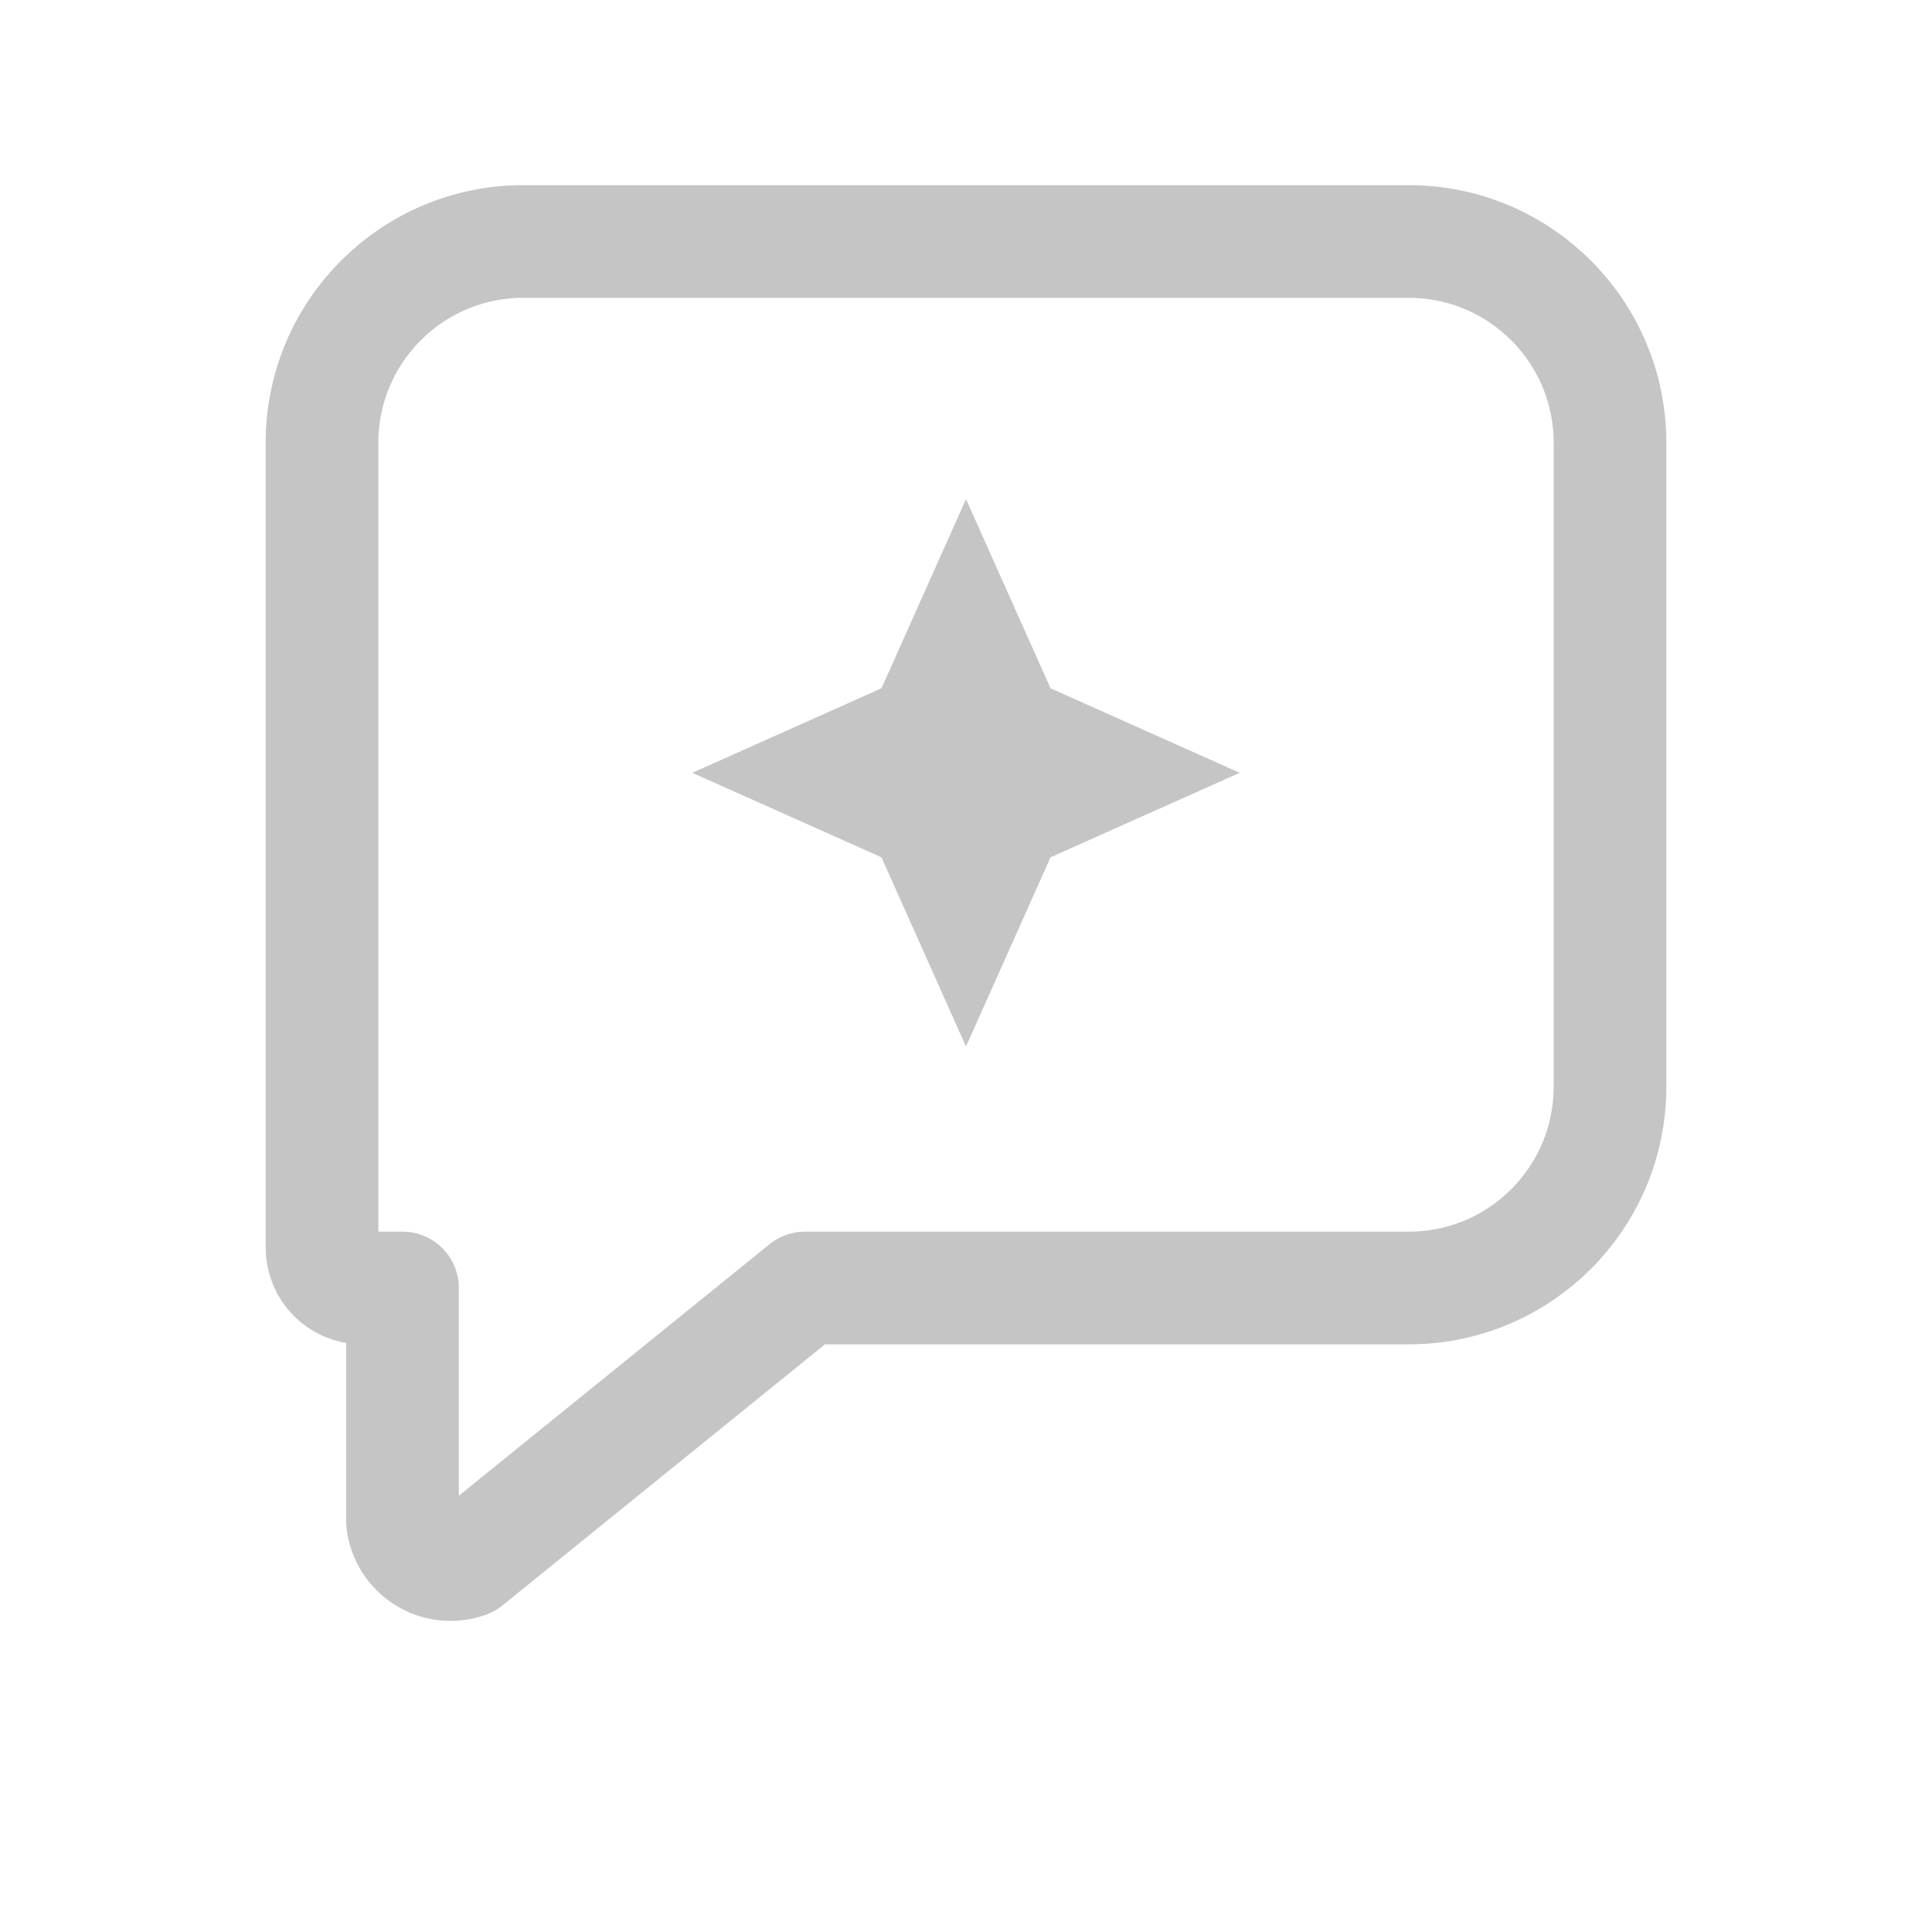
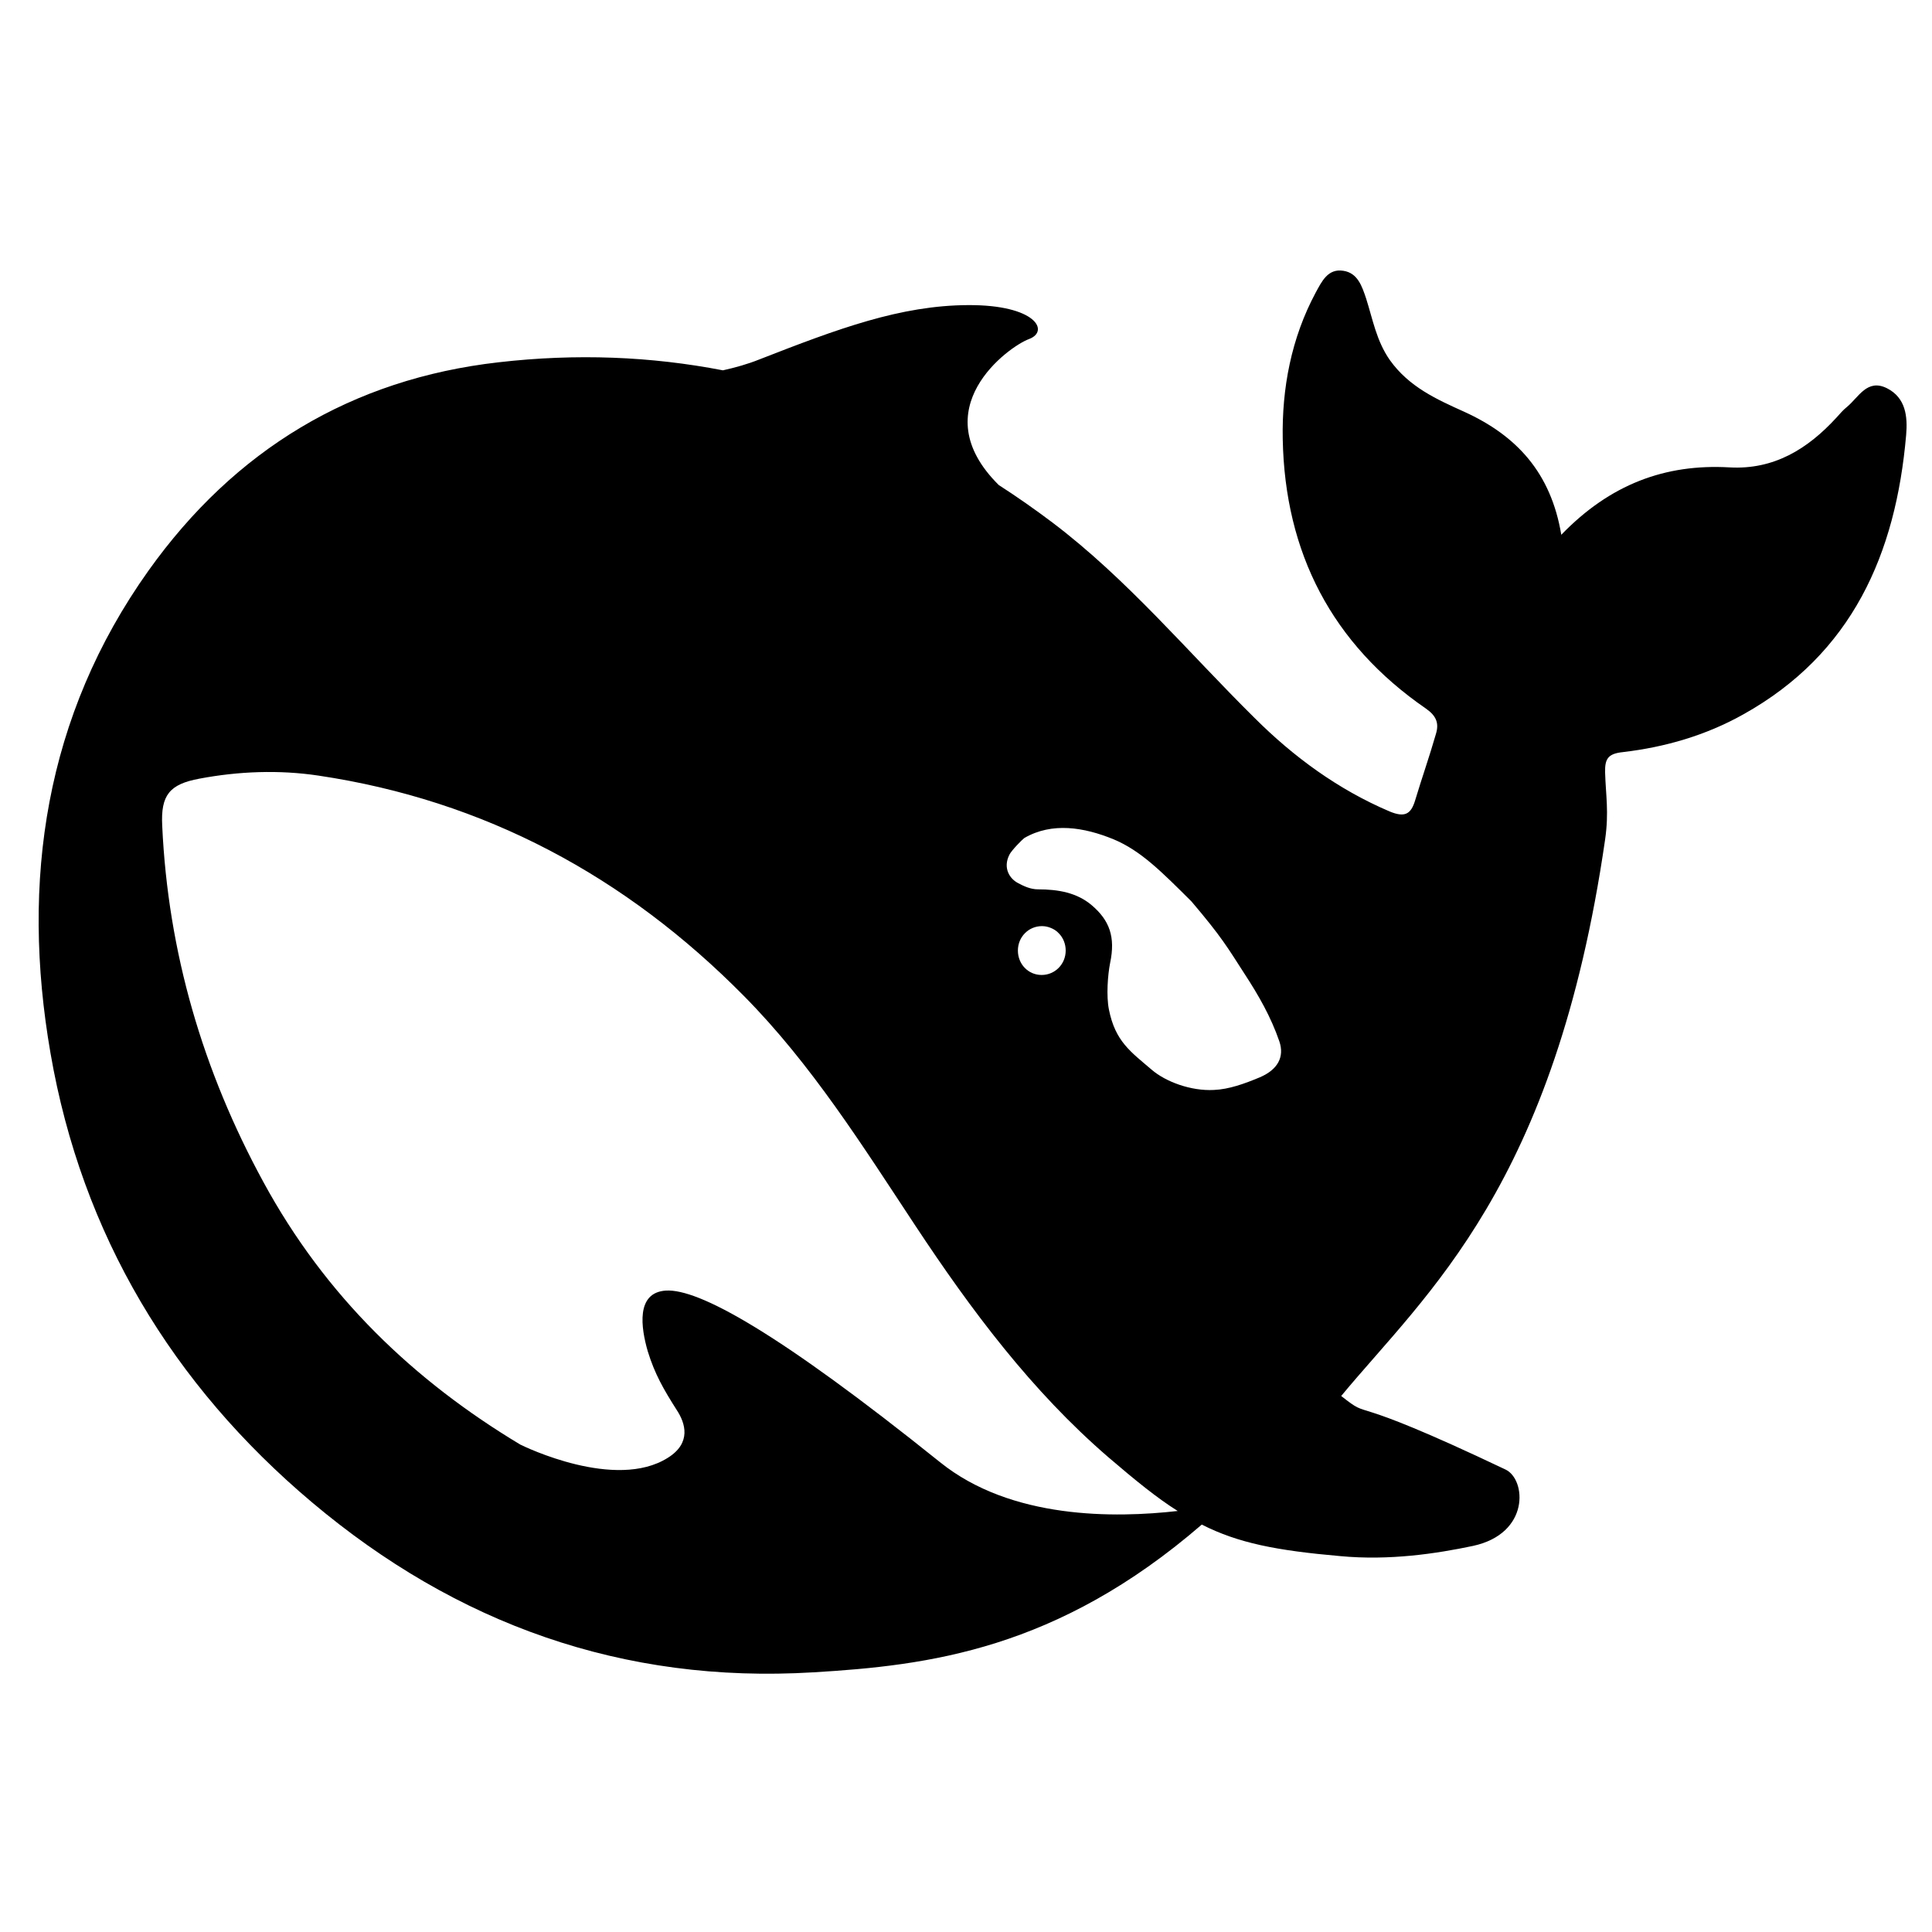
- <svg xmlns="http://www.w3.org/2000/svg" width="24" height="24" viewBox="0 0 24 24" fill="none">
-   <path d="M4 5.5A2.5 2.5 0 0 1 6.5 3h11A2.5 2.5 0 0 1 20 5.5v8a2.5 2.5 0 0 1-2.5 2.5H10l-4.2 3.4A.6.6 0 0 1 5 18.9V16h-.5A.5.5 0 0 1 4 15.5v-10Z" stroke="#C5C5C5" stroke-width="1.4" stroke-linejoin="round" />
-   <path d="M12 6.2l1.05 2.35L15.4 9.6l-2.35 1.05L12 13l-1.05-2.35L8.6 9.6l2.35-1.05L12 6.2Z" fill="#C5C5C5" />
+ <svg xmlns="http://www.w3.org/2000/svg" width="50" height="50" viewBox="0 0 50 50" fill="none">
+   <path id="path" d="M48.835 10.048C48.323 9.792 48.102 10.28 47.803 10.528C47.701 10.608 47.614 10.712 47.527 10.808C46.779 11.624 45.905 12.16 44.762 12.096C43.092 12 41.666 12.536 40.406 13.84C40.138 12.232 39.248 11.272 37.893 10.656C37.184 10.336 36.467 10.016 35.97 9.32C35.623 8.824 35.529 8.272 35.356 7.728C35.246 7.4 35.135 7.064 34.765 7.008C34.363 6.944 34.206 7.288 34.048 7.576C33.418 8.752 33.173 10.048 33.197 11.36C33.252 14.312 34.474 16.664 36.9 18.336C37.176 18.528 37.247 18.72 37.16 19C36.995 19.576 36.797 20.136 36.624 20.712C36.514 21.08 36.349 21.16 35.962 21C34.631 20.432 33.481 19.592 32.464 18.576C30.739 16.872 29.179 14.992 27.233 13.52C26.776 13.176 26.319 12.856 25.847 12.552C23.862 10.584 26.107 8.968 26.627 8.776C27.17 8.576 26.816 7.888 25.059 7.896C23.302 7.904 21.695 8.504 19.647 9.304C19.348 9.424 19.032 9.512 18.709 9.584C16.85 9.224 14.92 9.144 12.903 9.376C9.106 9.808 6.073 11.64 3.843 14.768C1.165 18.528 0.534 22.8 1.307 27.256C2.118 31.952 4.466 35.84 8.074 38.88C11.816 42.032 16.125 43.576 21.041 43.28C24.027 43.104 27.352 42.696 31.102 39.456C32.047 39.936 33.04 40.128 34.686 40.272C35.955 40.392 37.176 40.208 38.121 40.008C39.602 39.688 39.499 38.288 38.964 38.032C34.623 35.968 35.576 36.808 34.71 36.128C36.916 33.464 40.24 30.696 41.54 21.728C41.643 21.016 41.556 20.568 41.54 19.992C41.532 19.64 41.611 19.504 42.005 19.464C43.092 19.336 44.148 19.032 45.117 18.488C47.929 16.92 49.064 14.344 49.331 11.256C49.371 10.784 49.324 10.296 48.835 10.048ZM24.326 37.84C20.12 34.464 18.079 33.352 17.236 33.4C16.448 33.448 16.59 34.368 16.763 34.968C16.944 35.56 17.181 35.968 17.512 36.488C17.74 36.832 17.898 37.344 17.283 37.728C15.928 38.584 13.573 37.44 13.462 37.384C10.721 35.736 8.428 33.56 6.813 30.584C5.253 27.72 4.348 24.648 4.198 21.368C4.158 20.576 4.387 20.296 5.159 20.152C6.175 19.96 7.223 19.92 8.239 20.072C12.533 20.712 16.189 22.672 19.253 25.776C21.002 27.544 22.325 29.656 23.689 31.72C25.138 33.912 26.698 36 28.683 37.712C29.384 38.312 29.943 38.768 30.479 39.104C28.864 39.288 26.17 39.328 24.326 37.84ZM26.343 24.6C26.343 24.248 26.619 23.968 26.966 23.968C27.044 23.968 27.115 23.984 27.178 24.008C27.265 24.04 27.344 24.088 27.407 24.16C27.517 24.272 27.58 24.432 27.58 24.6C27.58 24.952 27.304 25.232 26.957 25.232C26.611 25.232 26.343 24.952 26.343 24.6ZM32.606 27.88C32.205 28.048 31.803 28.192 31.416 28.208C30.818 28.24 30.164 27.992 29.81 27.688C29.258 27.216 28.864 26.952 28.699 26.128C28.628 25.776 28.668 25.232 28.73 24.92C28.872 24.248 28.714 23.816 28.25 23.424C27.872 23.104 27.391 23.016 26.863 23.016C26.666 23.016 26.485 22.928 26.351 22.856C26.13 22.744 25.949 22.464 26.123 22.12C26.178 22.008 26.446 21.736 26.509 21.688C27.226 21.272 28.053 21.408 28.817 21.72C29.526 22.016 30.061 22.56 30.834 23.328C31.622 24.256 31.763 24.512 32.212 25.208C32.567 25.752 32.89 26.312 33.11 26.952C33.245 27.352 33.071 27.68 32.606 27.88Z" fill="#000" fill-opacity="1" fill-rule="nonzero" />
</svg>
